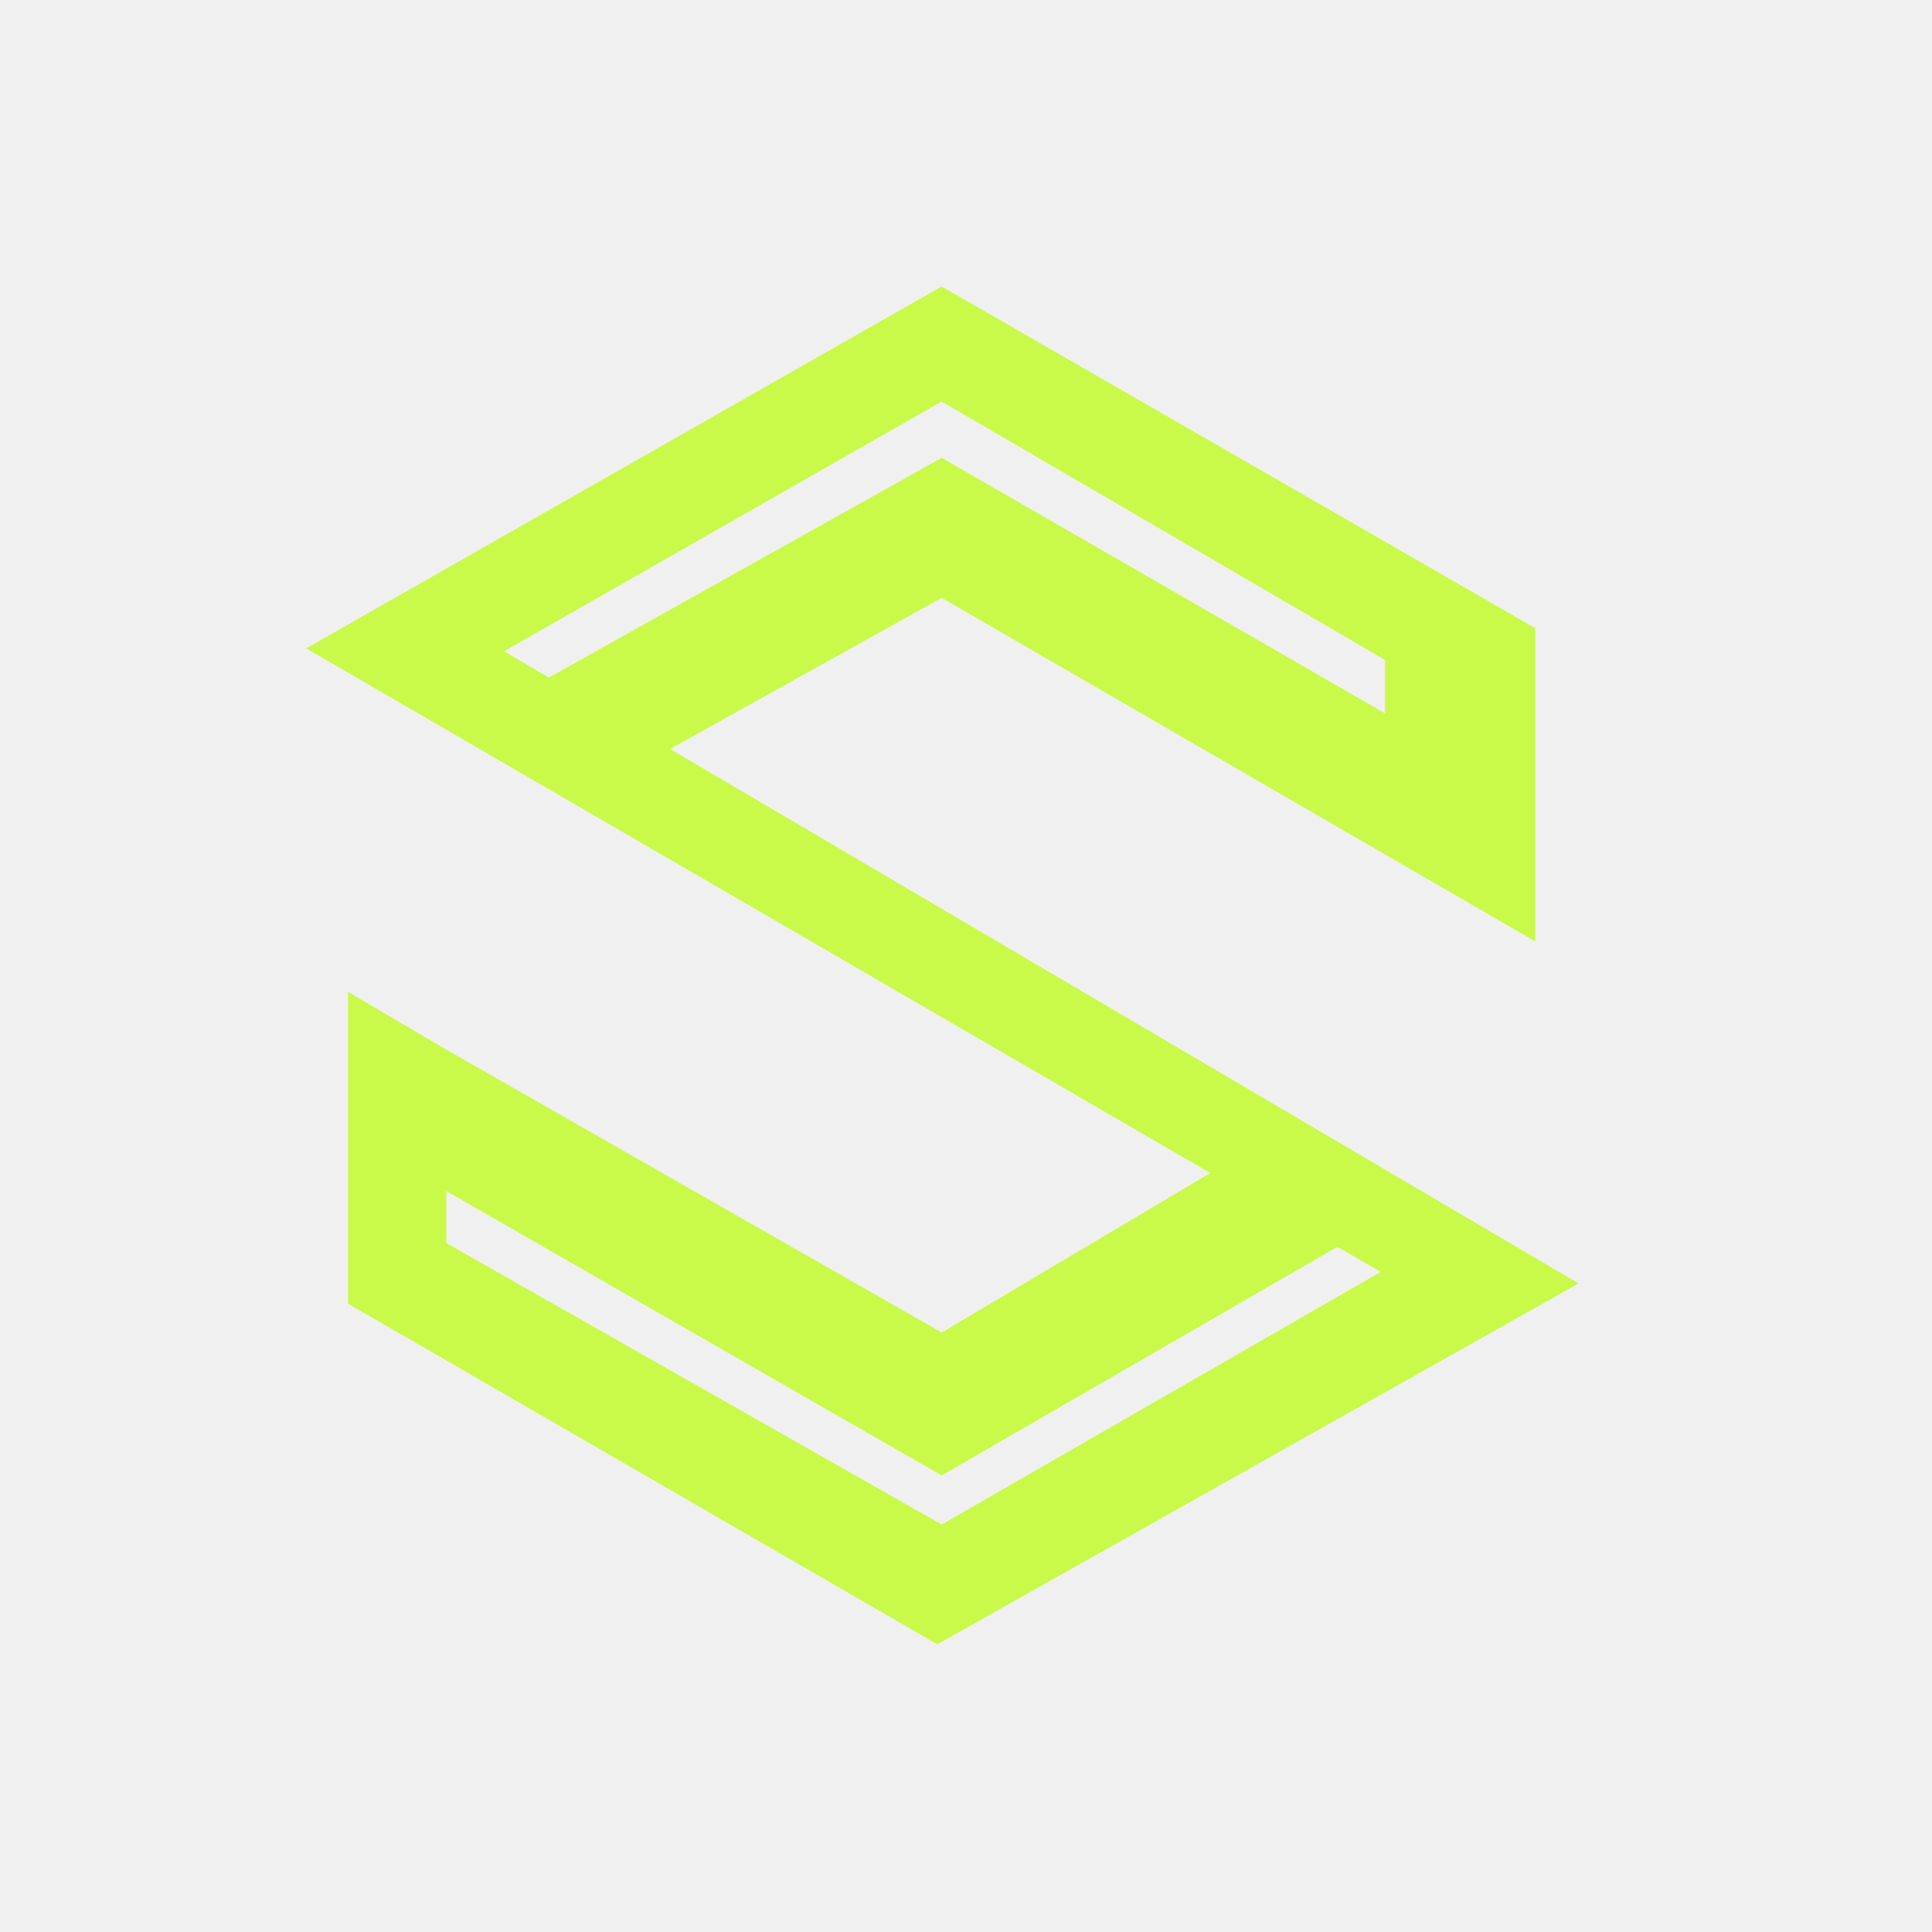
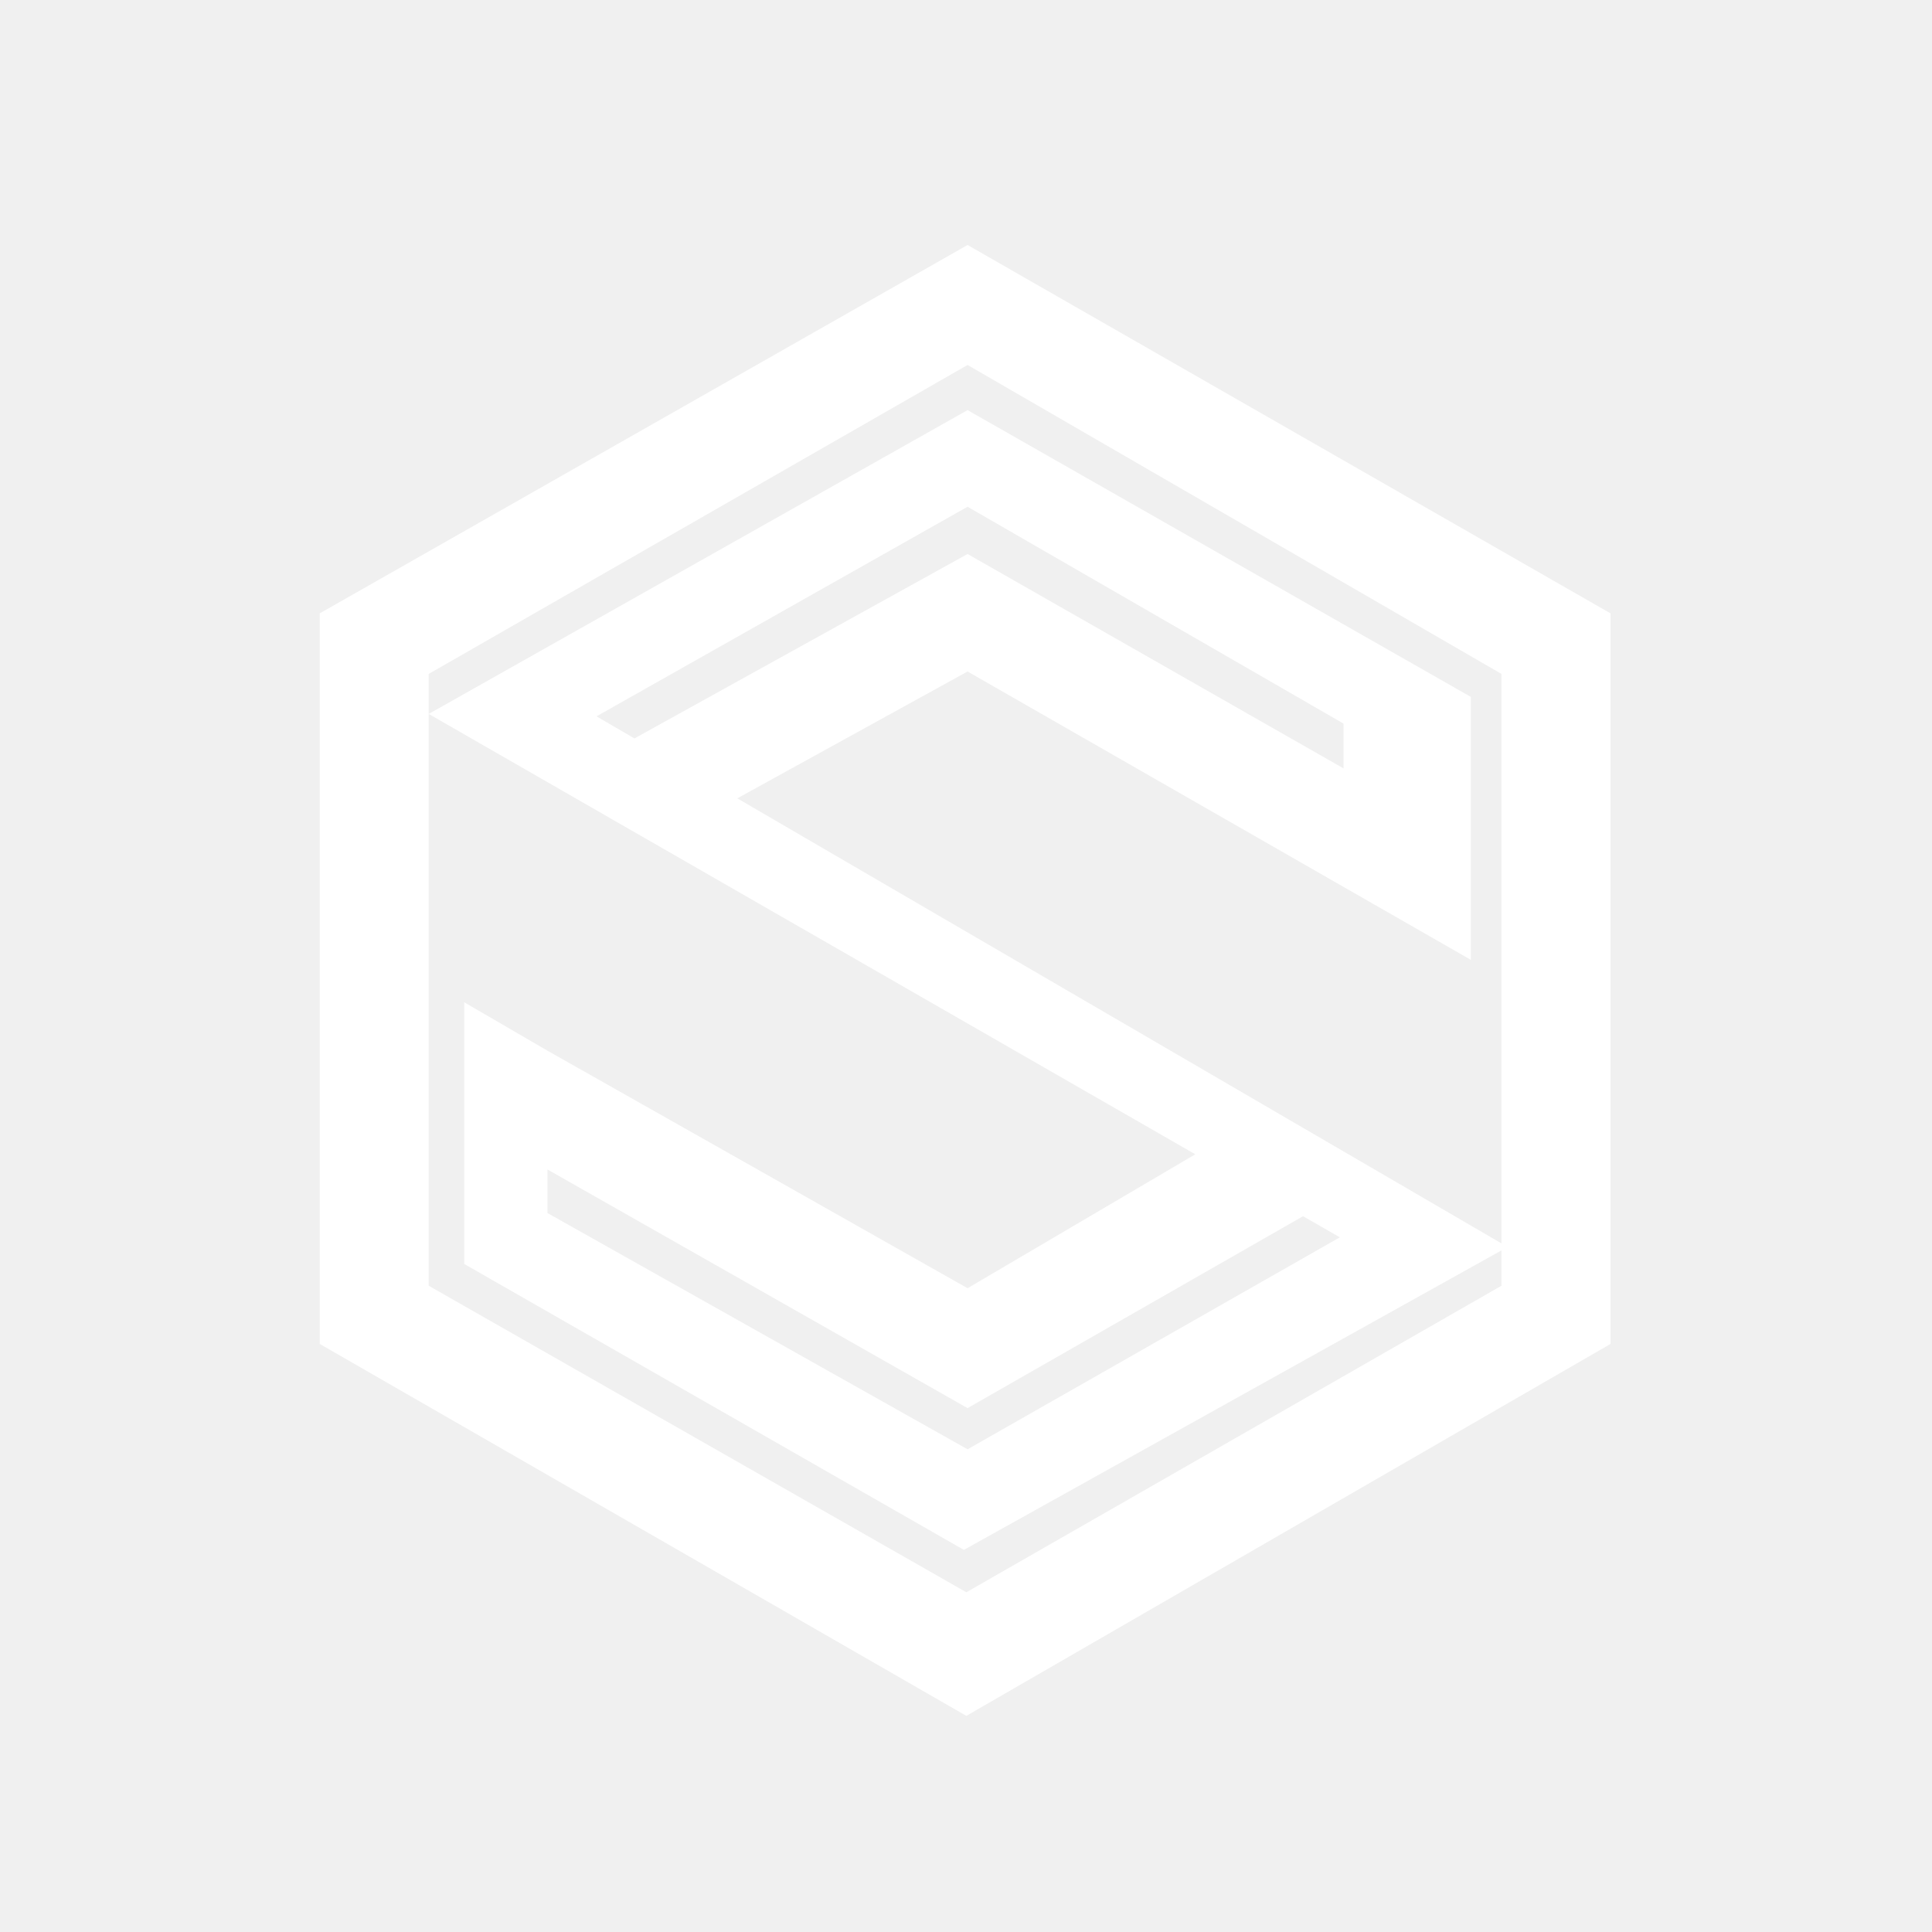
<svg xmlns="http://www.w3.org/2000/svg" width="32" height="32" viewBox="0 0 32 32" fill="none">
-   <g clip-path="url(#clip0_334_10)">
-     <path d="M5.071 10.739L15.597 4.745L25.428 10.404V15.592L15.597 9.902L11.099 12.405L9.09 11.223L15.597 7.583L22.94 11.815V10.93L15.597 6.651L8.348 10.787L26.146 21.258L15.525 27.235L5.765 21.593L5.765 16.429L7.392 17.385L15.597 22.071L20.046 19.429L22.151 20.651L15.597 24.438L7.392 19.728V20.589L15.597 25.251L22.869 21.067L5.071 10.739Z" fill="#C9FA49" />
+   <g clip-path="url(#clip0_335_37)">
+     <path d="M5.296 10.159L16.026 4.058L16.026 6.045L7.101 11.162L7.101 21.296L16.006 26.373L24.869 21.296L24.869 11.162L16.026 6.045L16.026 4.058L26.675 10.159L26.675 22.26L16.006 28.42L5.296 22.26L5.296 10.159Z" fill="white" />
+     <path d="M7.101 11.825L16.026 6.793L24.362 11.543L24.362 15.898L16.026 11.122L12.212 13.223L10.508 12.231L16.026 9.176L22.253 12.727L22.253 11.985L16.026 8.393L9.88 11.865L24.971 20.654L15.965 25.671L7.689 20.935L7.689 16.601L9.068 17.403L16.026 21.337L19.798 19.119L21.583 20.144L16.026 23.323L9.068 19.37L9.068 20.092L16.026 24.005L22.192 20.494L7.101 11.825Z" fill="white" />
  </g>
  <defs>
-     <clipPath id="clip0_334_10">
+     <clipPath id="clip0_335_37">
      <rect width="32" height="32" fill="white" />
    </clipPath>
  </defs>
</svg>
